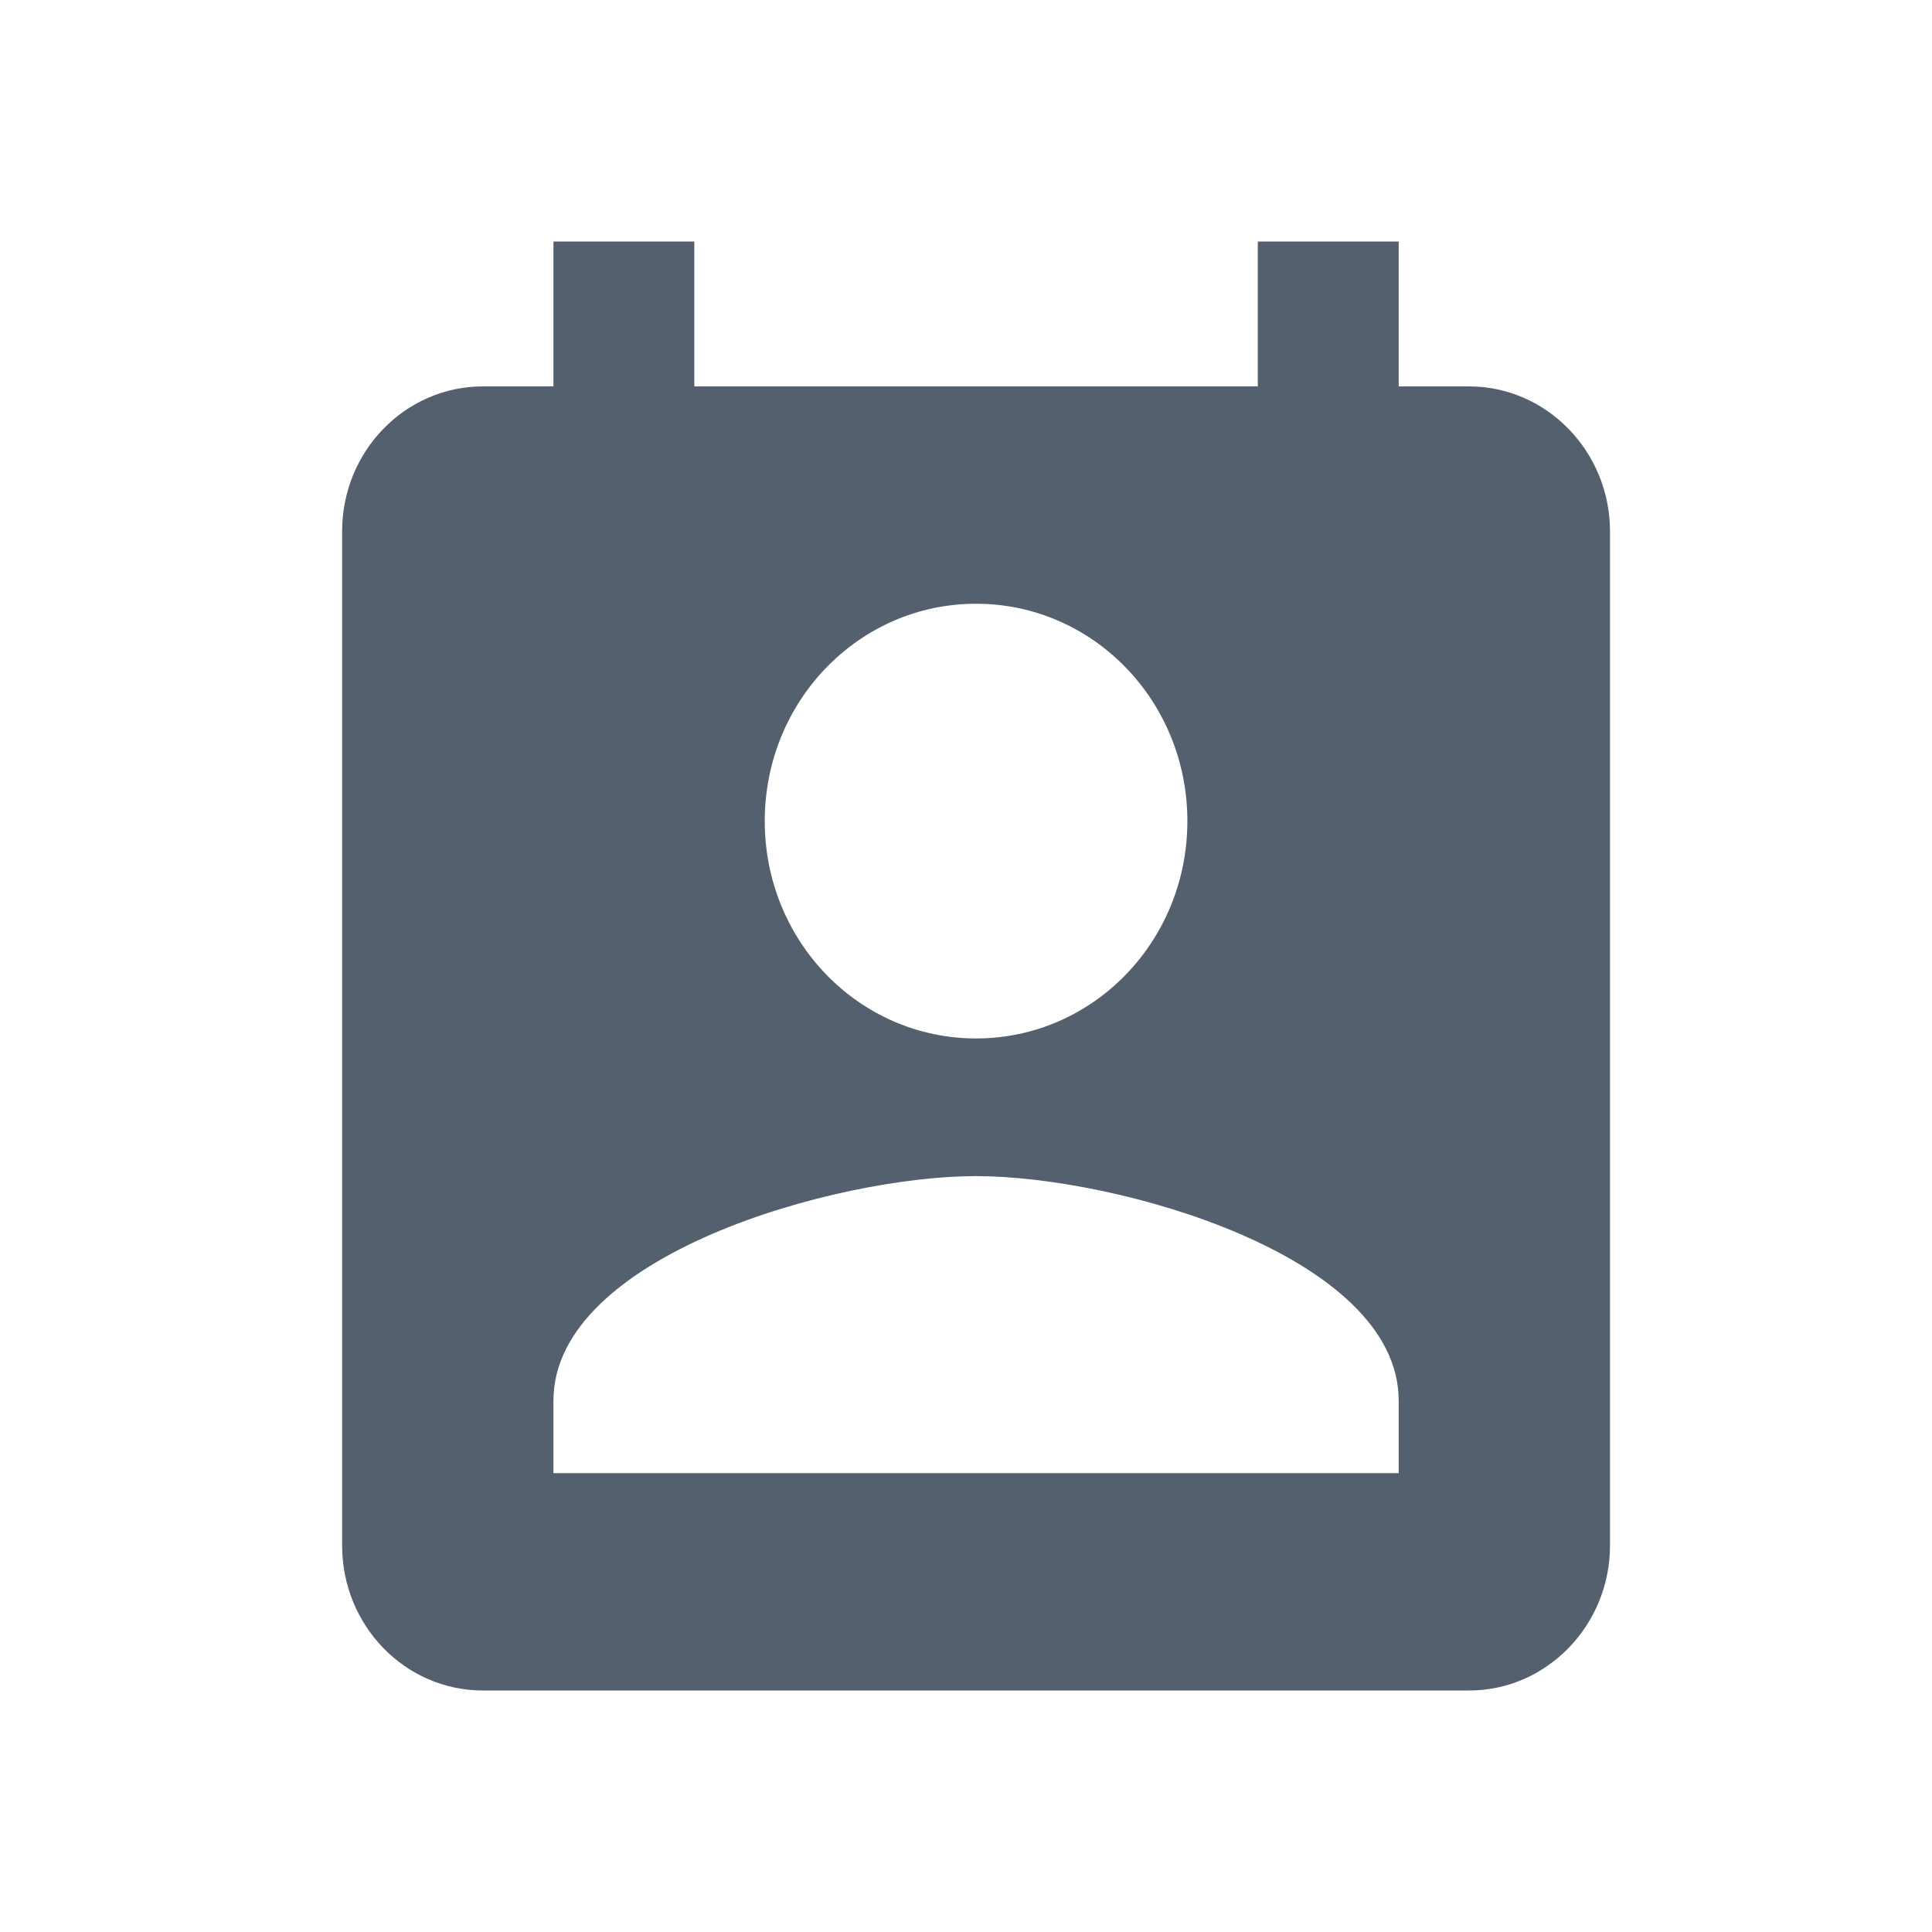
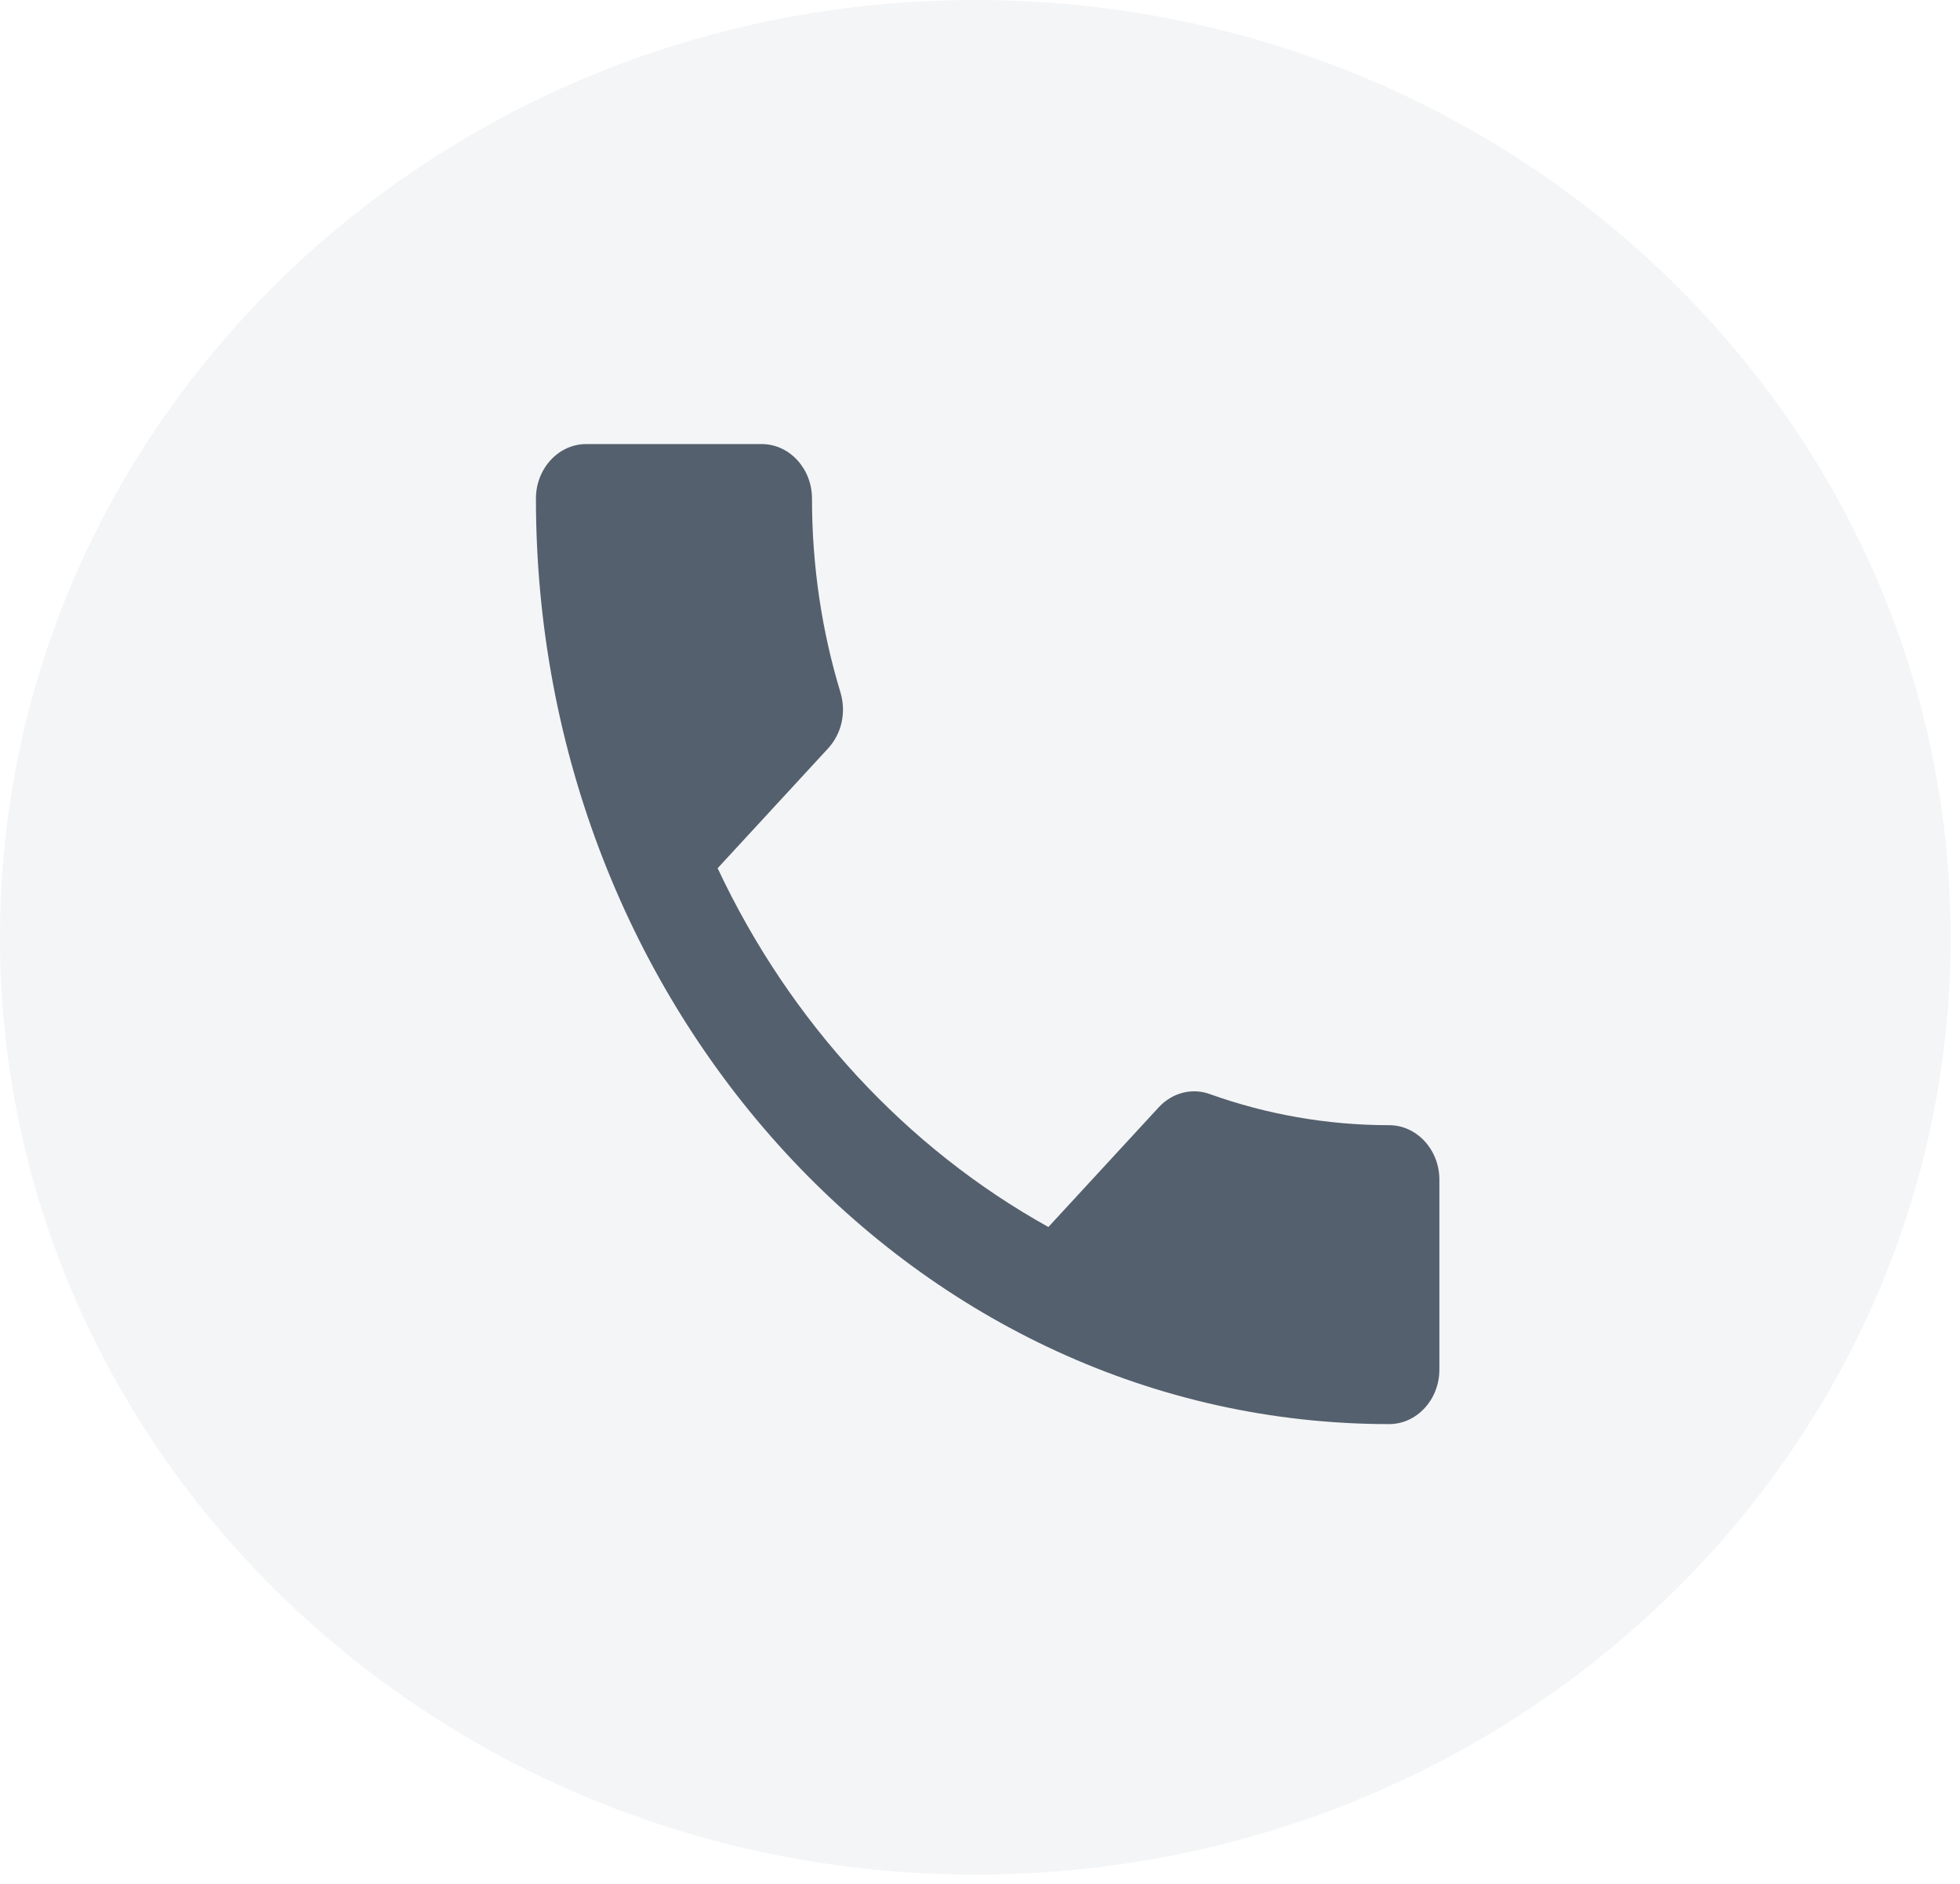
- <svg xmlns="http://www.w3.org/2000/svg" width="96" height="96" viewBox="0 0 96 96" fill="none">
-   <path d="M73 19.2H69.5V12H62.5V19.2H34.5V12H27.5V19.2H24C20.115 19.2 17 22.44 17 26.4V76.8C17 80.76 20.115 84 24 84H73C76.85 84 80 80.76 80 76.8V26.4C80 22.44 76.85 19.2 73 19.2ZM48.5 30C54.31 30 59 34.824 59 40.8C59 46.776 54.31 51.6 48.5 51.6C42.69 51.6 38 46.776 38 40.8C38 34.824 42.69 30 48.5 30ZM69.5 73.2H27.5V69.6C27.5 62.4 41.5 58.44 48.5 58.44C55.5 58.44 69.5 62.4 69.5 69.6V73.2Z" fill="#54606E" />
+ <svg xmlns="http://www.w3.org/2000/svg" width="128" height="123" viewBox="0 0 128 123" fill="none">
+   <ellipse cx="63.695" cy="61.21" rx="63.695" ry="61.21" fill="#F4F5F6" />
+   <path d="M46.866 56.698C51.586 66.76 59.19 74.973 68.466 80.129L75.677 72.307C76.562 71.347 77.873 71.027 79.021 71.453C82.692 72.769 86.658 73.48 90.722 73.48C92.525 73.48 94 75.08 94 77.036V89.444C94 91.4 92.525 93 90.722 93C59.944 93 35 65.942 35 32.556C35 30.6 36.475 29 38.278 29H49.75C51.553 29 53.028 30.6 53.028 32.556C53.028 37 53.683 41.267 54.896 45.249C55.257 46.493 54.994 47.88 54.077 48.876L46.866 56.698Z" fill="#54606E" />
</svg>
